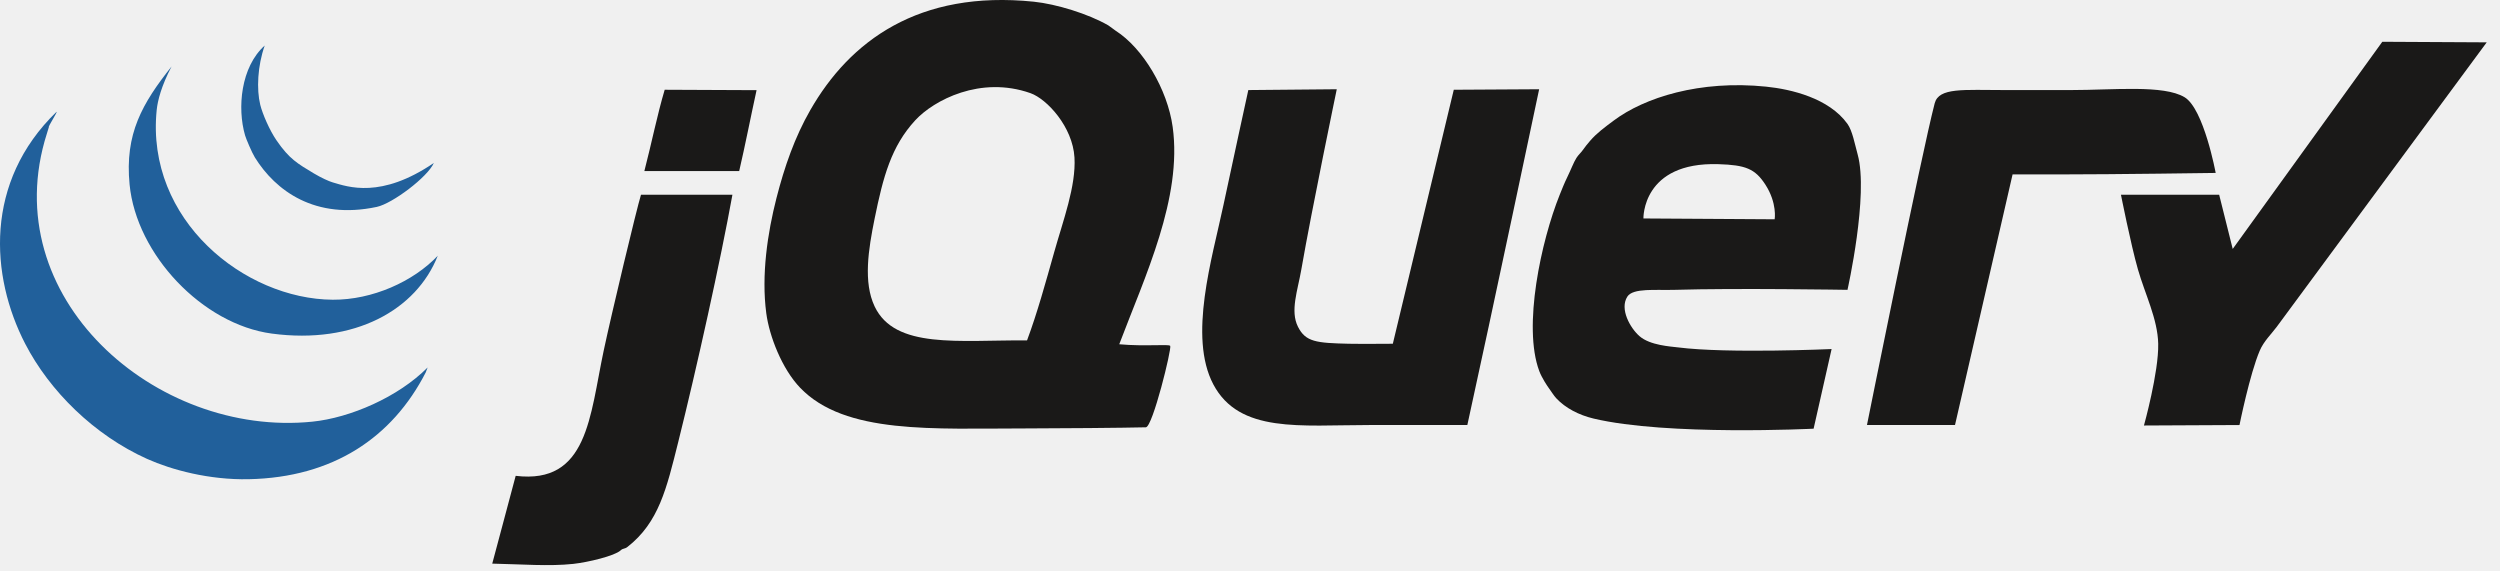
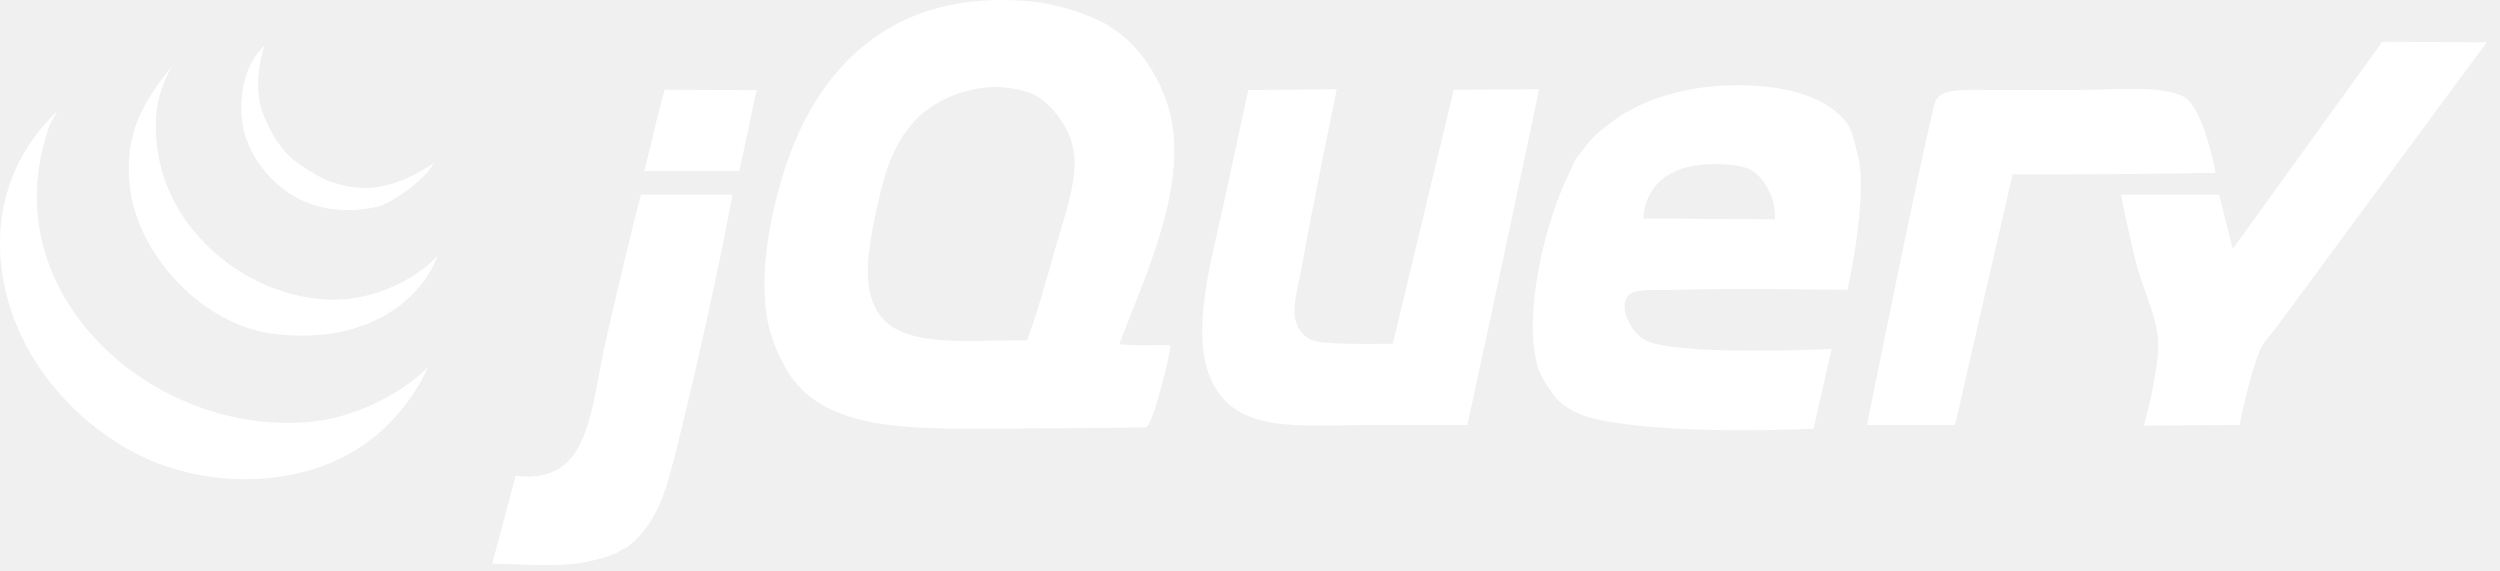
<svg xmlns="http://www.w3.org/2000/svg" width="162" height="37" viewBox="0 0 162 37" fill="none">
-   <path fill-rule="evenodd" clip-rule="evenodd" d="M154.373 2.707L161.139 2.744C161.139 2.744 148.56 19.789 147.533 21.178C147.199 21.628 146.692 22.113 146.435 22.714C145.786 24.226 145.119 27.542 145.119 27.542L138.928 27.573C138.928 27.573 139.891 24.117 139.852 22.275C139.817 20.667 138.996 19.061 138.535 17.447C138.07 15.815 137.438 12.619 137.438 12.619H143.802L144.68 16.131L154.373 2.707Z" fill="#1A1918" />
-   <path fill-rule="evenodd" clip-rule="evenodd" d="M141.561 6.301C142.81 7.054 143.576 11.206 143.576 11.206C143.576 11.206 137.043 11.302 133.487 11.302H130.415L126.684 27.542H120.979C120.979 27.542 124.529 9.894 125.368 6.694C125.64 5.658 127.229 5.836 129.912 5.836H134.198C136.966 5.836 140.201 5.483 141.561 6.301Z" fill="#1A1918" />
-   <path fill-rule="evenodd" clip-rule="evenodd" d="M114.998 14.21C114.998 14.21 115.176 13.168 114.395 11.961C113.728 10.932 113.111 10.693 111.356 10.638C106.398 10.482 106.494 14.156 106.494 14.156L114.998 14.21ZM120.375 10.004C121.102 12.624 119.717 18.782 119.717 18.782C119.717 18.782 112.485 18.661 108.525 18.782C107.293 18.819 105.819 18.648 105.452 19.221C104.936 20.024 105.64 21.26 106.238 21.782C106.925 22.383 108.263 22.451 108.744 22.512C111.959 22.921 118.688 22.618 118.688 22.618L117.522 27.779C117.522 27.779 108.013 28.256 103.257 27.121C102.318 26.897 101.438 26.445 100.843 25.804C100.681 25.629 100.54 25.39 100.387 25.183C100.264 25.019 99.906 24.477 99.746 24.049C98.66 21.154 99.873 15.608 101.063 12.637C101.201 12.293 101.374 11.856 101.557 11.485C101.785 11.022 101.978 10.5 102.16 10.223C102.283 10.032 102.435 9.909 102.562 9.729C102.709 9.516 102.88 9.31 103.038 9.126C103.477 8.617 103.975 8.257 104.574 7.809C106.556 6.326 110.142 5.173 114.45 5.615C116.071 5.781 118.521 6.361 119.717 8.029C120.037 8.474 120.195 9.358 120.375 10.004Z" fill="#1A1918" />
-   <path fill-rule="evenodd" clip-rule="evenodd" d="M94.205 5.816L99.737 5.783C99.737 5.783 96.654 20.41 95.083 27.542H88.718C84.27 27.542 80.309 28.093 78.624 24.909C76.989 21.817 78.549 16.732 79.282 13.277C79.8 10.833 80.891 5.836 80.891 5.836L86.623 5.783C86.623 5.783 85.003 13.563 84.329 17.447C84.088 18.839 83.59 20.149 84.11 21.178C84.604 22.157 85.295 22.227 87.402 22.275C88.069 22.291 90.255 22.275 90.255 22.275L94.205 5.816Z" fill="#1A1918" />
-   <path fill-rule="evenodd" clip-rule="evenodd" d="M68.309 16.35C68.888 14.291 69.733 12.06 69.626 10.205C69.51 8.221 67.846 6.415 66.773 6.036C63.541 4.894 60.514 6.49 59.312 7.791C57.755 9.477 57.229 11.445 56.678 14.155C56.268 16.168 55.932 18.292 56.678 19.861C57.999 22.635 62.118 22.03 66.553 22.056C67.212 20.292 67.756 18.31 68.309 16.35ZM75.99 8.23C76.622 12.825 74.197 17.897 72.527 22.308C74.23 22.462 75.722 22.284 75.83 22.411C75.942 22.576 74.689 27.676 74.252 27.689C72.9 27.724 68.421 27.762 66.553 27.762C60.459 27.762 54.758 28.159 51.85 25.128C50.669 23.897 49.853 21.786 49.655 20.3C49.326 17.82 49.739 15.09 50.314 12.839C50.834 10.806 51.501 8.888 52.508 7.133C55.069 2.662 59.524 -0.656 66.992 0.11C68.441 0.26 70.521 0.894 71.82 1.646C71.91 1.699 72.224 1.949 72.297 1.993C74.052 3.11 75.652 5.777 75.99 8.23Z" fill="#1A1918" />
-   <path fill-rule="evenodd" clip-rule="evenodd" d="M49.026 5.843C48.657 7.521 48.288 9.424 47.9 11.083H41.755C42.231 9.244 42.596 7.416 43.072 5.816C45.038 5.816 46.866 5.843 49.026 5.843Z" fill="#1A1918" />
-   <path fill-rule="evenodd" clip-rule="evenodd" d="M41.536 12.619H47.461C46.686 16.908 45.152 23.825 43.95 28.64C43.197 31.653 42.694 33.852 40.658 35.443C40.475 35.586 40.37 35.518 40.219 35.662C39.843 36.02 38.108 36.435 37.147 36.54C35.584 36.709 33.817 36.562 31.897 36.523C32.4 34.686 32.968 32.48 33.416 30.834C38.097 31.401 38.215 26.976 39.121 22.715C39.646 20.252 41.235 13.607 41.536 12.619Z" fill="#1A1918" />
-   <path fill-rule="evenodd" clip-rule="evenodd" d="M27.71 23.812L27.583 24.141C25.419 28.354 21.585 30.939 16.116 31.053C13.559 31.106 11.123 30.45 9.532 29.737C6.098 28.194 3.21 25.332 1.632 22.275C-0.631 17.893 -1.039 11.796 3.666 7.243C3.739 7.243 3.096 8.23 3.168 8.23L3.039 8.651C-0.352 19.266 10.094 28.363 20.248 27.323C22.689 27.073 25.801 25.736 27.71 23.812Z" fill="#21609B" />
-   <path fill-rule="evenodd" clip-rule="evenodd" d="M21.565 19.422C24.12 19.44 26.788 18.246 28.368 16.57C26.986 20.079 22.983 22.334 17.615 21.617C13.12 21.016 8.839 16.493 8.398 11.961C8.075 8.663 9.225 6.694 11.119 4.306C10.461 5.555 10.215 6.518 10.153 7.133C9.434 14.267 15.853 19.385 21.565 19.422Z" fill="#21609B" />
-   <path fill-rule="evenodd" clip-rule="evenodd" d="M28.112 10.561C27.714 11.472 25.428 13.192 24.418 13.407C20.42 14.259 17.859 12.363 16.518 10.205C16.318 9.883 15.949 9.003 15.883 8.779C15.363 7.01 15.602 4.335 17.154 2.95C16.687 4.267 16.619 5.796 16.864 6.79C17.014 7.392 17.468 8.441 17.922 9.101C18.749 10.304 19.274 10.596 20.336 11.235C20.815 11.522 21.328 11.753 21.55 11.816C22.557 12.112 24.683 12.894 28.112 10.561Z" fill="#21609B" />
+   <path fill-rule="evenodd" clip-rule="evenodd" d="M154.373 2.707L161.139 2.744C161.139 2.744 148.56 19.789 147.533 21.178C147.199 21.628 146.692 22.113 146.435 22.714C145.786 24.226 145.119 27.542 145.119 27.542L138.928 27.573C138.928 27.573 139.891 24.117 139.852 22.275C139.817 20.667 138.996 19.061 138.535 17.447C138.07 15.815 137.438 12.619 137.438 12.619H143.802L144.68 16.131L154.373 2.707Z" fill="#FFFFFF" />
+   <path fill-rule="evenodd" clip-rule="evenodd" d="M141.561 6.301C142.81 7.054 143.576 11.206 143.576 11.206C143.576 11.206 137.043 11.302 133.487 11.302H130.415L126.684 27.542H120.979C120.979 27.542 124.529 9.894 125.368 6.694C125.64 5.658 127.229 5.836 129.912 5.836H134.198C136.966 5.836 140.201 5.483 141.561 6.301Z" fill="#FFFFFF" />
+   <path fill-rule="evenodd" clip-rule="evenodd" d="M114.998 14.21C114.998 14.21 115.176 13.168 114.395 11.961C113.728 10.932 113.111 10.693 111.356 10.638C106.398 10.482 106.494 14.156 106.494 14.156L114.998 14.21ZM120.375 10.004C121.102 12.624 119.717 18.782 119.717 18.782C119.717 18.782 112.485 18.661 108.525 18.782C107.293 18.819 105.819 18.648 105.452 19.221C104.936 20.024 105.64 21.26 106.238 21.782C106.925 22.383 108.263 22.451 108.744 22.512C111.959 22.921 118.688 22.618 118.688 22.618L117.522 27.779C117.522 27.779 108.013 28.256 103.257 27.121C102.318 26.897 101.438 26.445 100.843 25.804C100.681 25.629 100.54 25.39 100.387 25.183C100.264 25.019 99.906 24.477 99.746 24.049C98.66 21.154 99.873 15.608 101.063 12.637C101.201 12.293 101.374 11.856 101.557 11.485C101.785 11.022 101.978 10.5 102.16 10.223C102.283 10.032 102.435 9.909 102.562 9.729C102.709 9.516 102.88 9.31 103.038 9.126C103.477 8.617 103.975 8.257 104.574 7.809C106.556 6.326 110.142 5.173 114.45 5.615C116.071 5.781 118.521 6.361 119.717 8.029C120.037 8.474 120.195 9.358 120.375 10.004Z" fill="#FFFFFF" />
+   <path fill-rule="evenodd" clip-rule="evenodd" d="M94.205 5.816L99.737 5.783C99.737 5.783 96.654 20.41 95.083 27.542H88.718C84.27 27.542 80.309 28.093 78.624 24.909C76.989 21.817 78.549 16.732 79.282 13.277C79.8 10.833 80.891 5.836 80.891 5.836L86.623 5.783C86.623 5.783 85.003 13.563 84.329 17.447C84.088 18.839 83.59 20.149 84.11 21.178C84.604 22.157 85.295 22.227 87.402 22.275C88.069 22.291 90.255 22.275 90.255 22.275L94.205 5.816Z" fill="#FFFFFF" />
+   <path fill-rule="evenodd" clip-rule="evenodd" d="M68.309 16.35C68.888 14.291 69.733 12.06 69.626 10.205C69.51 8.221 67.846 6.415 66.773 6.036C63.541 4.894 60.514 6.49 59.312 7.791C57.755 9.477 57.229 11.445 56.678 14.155C56.268 16.168 55.932 18.292 56.678 19.861C57.999 22.635 62.118 22.03 66.553 22.056C67.212 20.292 67.756 18.31 68.309 16.35ZM75.99 8.23C76.622 12.825 74.197 17.897 72.527 22.308C74.23 22.462 75.722 22.284 75.83 22.411C75.942 22.576 74.689 27.676 74.252 27.689C72.9 27.724 68.421 27.762 66.553 27.762C60.459 27.762 54.758 28.159 51.85 25.128C50.669 23.897 49.853 21.786 49.655 20.3C49.326 17.82 49.739 15.09 50.314 12.839C50.834 10.806 51.501 8.888 52.508 7.133C55.069 2.662 59.524 -0.656 66.992 0.11C68.441 0.26 70.521 0.894 71.82 1.646C71.91 1.699 72.224 1.949 72.297 1.993C74.052 3.11 75.652 5.777 75.99 8.23Z" fill="#FFFFFF" />
+   <path fill-rule="evenodd" clip-rule="evenodd" d="M49.026 5.843C48.657 7.521 48.288 9.424 47.9 11.083H41.755C42.231 9.244 42.596 7.416 43.072 5.816C45.038 5.816 46.866 5.843 49.026 5.843Z" fill="#FFFFFF" />
+   <path fill-rule="evenodd" clip-rule="evenodd" d="M41.536 12.619H47.461C46.686 16.908 45.152 23.825 43.95 28.64C43.197 31.653 42.694 33.852 40.658 35.443C40.475 35.586 40.37 35.518 40.219 35.662C39.843 36.02 38.108 36.435 37.147 36.54C35.584 36.709 33.817 36.562 31.897 36.523C32.4 34.686 32.968 32.48 33.416 30.834C38.097 31.401 38.215 26.976 39.121 22.715C39.646 20.252 41.235 13.607 41.536 12.619Z" fill="#FFFFFF" />
+   <path fill-rule="evenodd" clip-rule="evenodd" d="M27.71 23.812L27.583 24.141C25.419 28.354 21.585 30.939 16.116 31.053C13.559 31.106 11.123 30.45 9.532 29.737C6.098 28.194 3.21 25.332 1.632 22.275C-0.631 17.893 -1.039 11.796 3.666 7.243C3.739 7.243 3.096 8.23 3.168 8.23L3.039 8.651C-0.352 19.266 10.094 28.363 20.248 27.323C22.689 27.073 25.801 25.736 27.71 23.812Z" fill="#FFFFFF" />
+   <path fill-rule="evenodd" clip-rule="evenodd" d="M21.565 19.422C24.12 19.44 26.788 18.246 28.368 16.57C26.986 20.079 22.983 22.334 17.615 21.617C13.12 21.016 8.839 16.493 8.398 11.961C8.075 8.663 9.225 6.694 11.119 4.306C10.461 5.555 10.215 6.518 10.153 7.133C9.434 14.267 15.853 19.385 21.565 19.422Z" fill="#FFFFFF" />
+   <path fill-rule="evenodd" clip-rule="evenodd" d="M28.112 10.561C27.714 11.472 25.428 13.192 24.418 13.407C20.42 14.259 17.859 12.363 16.518 10.205C16.318 9.883 15.949 9.003 15.883 8.779C15.363 7.01 15.602 4.335 17.154 2.95C16.687 4.267 16.619 5.796 16.864 6.79C17.014 7.392 17.468 8.441 17.922 9.101C18.749 10.304 19.274 10.596 20.336 11.235C20.815 11.522 21.328 11.753 21.55 11.816C22.557 12.112 24.683 12.894 28.112 10.561Z" fill="#FFFFFF" />
</svg>
